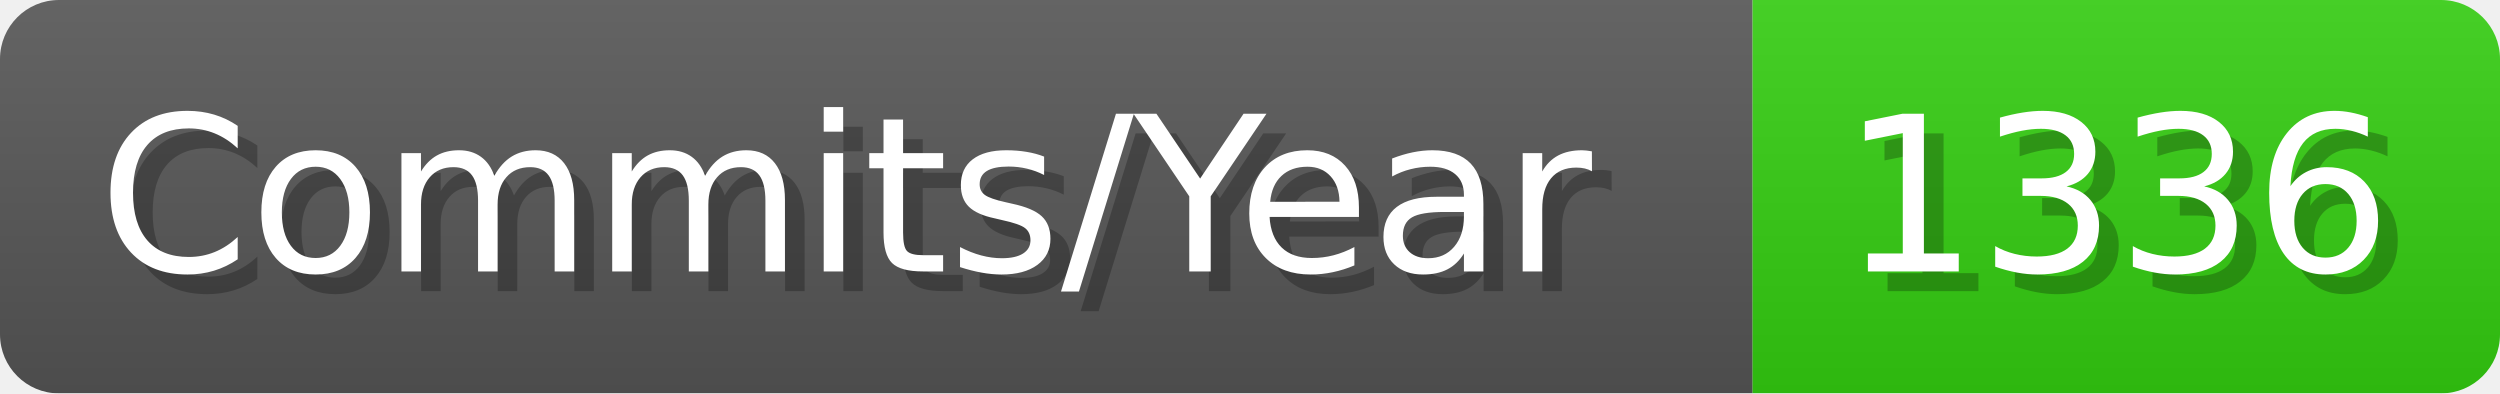
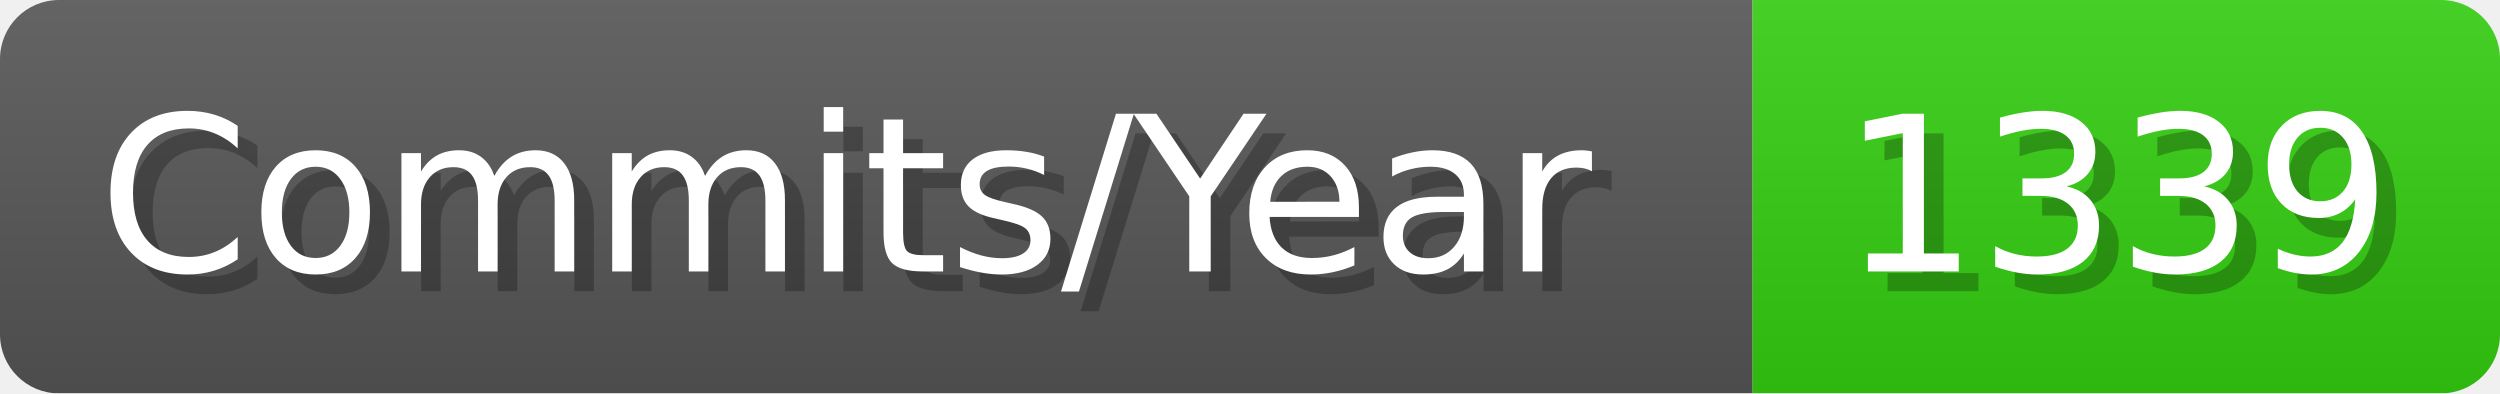
- <svg xmlns="http://www.w3.org/2000/svg" width="127.1" height="20" viewBox="0 0 1271 200" role="img" aria-label="Commits/Year: 1336">
+ <svg xmlns="http://www.w3.org/2000/svg" width="127.1" height="20" viewBox="0 0 1271 200" role="img" aria-label="Commits/Year: 1339">
  <linearGradient id="aUPdi" x2="0" y2="100%">
    <stop offset="0" stop-opacity=".1" stop-color="#EEE" />
    <stop offset="1" stop-opacity=".1" />
  </linearGradient>
  <mask id="WfAiQ">
    <rect width="1271" height="200" rx="30" fill="#FFF" />
  </mask>
  <g mask="url(#WfAiQ)">
    <rect width="891" height="200" fill="#555" />
    <rect width="380" height="200" fill="#3C1" x="891" />
    <rect width="1271" height="200" fill="url(#aUPdi)" />
  </g>
  <g aria-hidden="true" fill="#fff" text-anchor="start" font-family="Verdana,DejaVu Sans,sans-serif" font-size="110">
    <text x="60" y="148" textLength="791" fill="#000" opacity="0.25">Commits/Year</text>
    <text x="50" y="138" textLength="791">Commits/Year</text>
-     <text x="946" y="148" textLength="280" fill="#000" opacity="0.25">1336</text>
-     <text x="936" y="138" textLength="280">1336</text>
+     <text x="946" y="148" textLength="280" fill="#000" opacity="0.25">1339</text>
+     <text x="936" y="138" textLength="280">1339</text>
  </g>
</svg>
